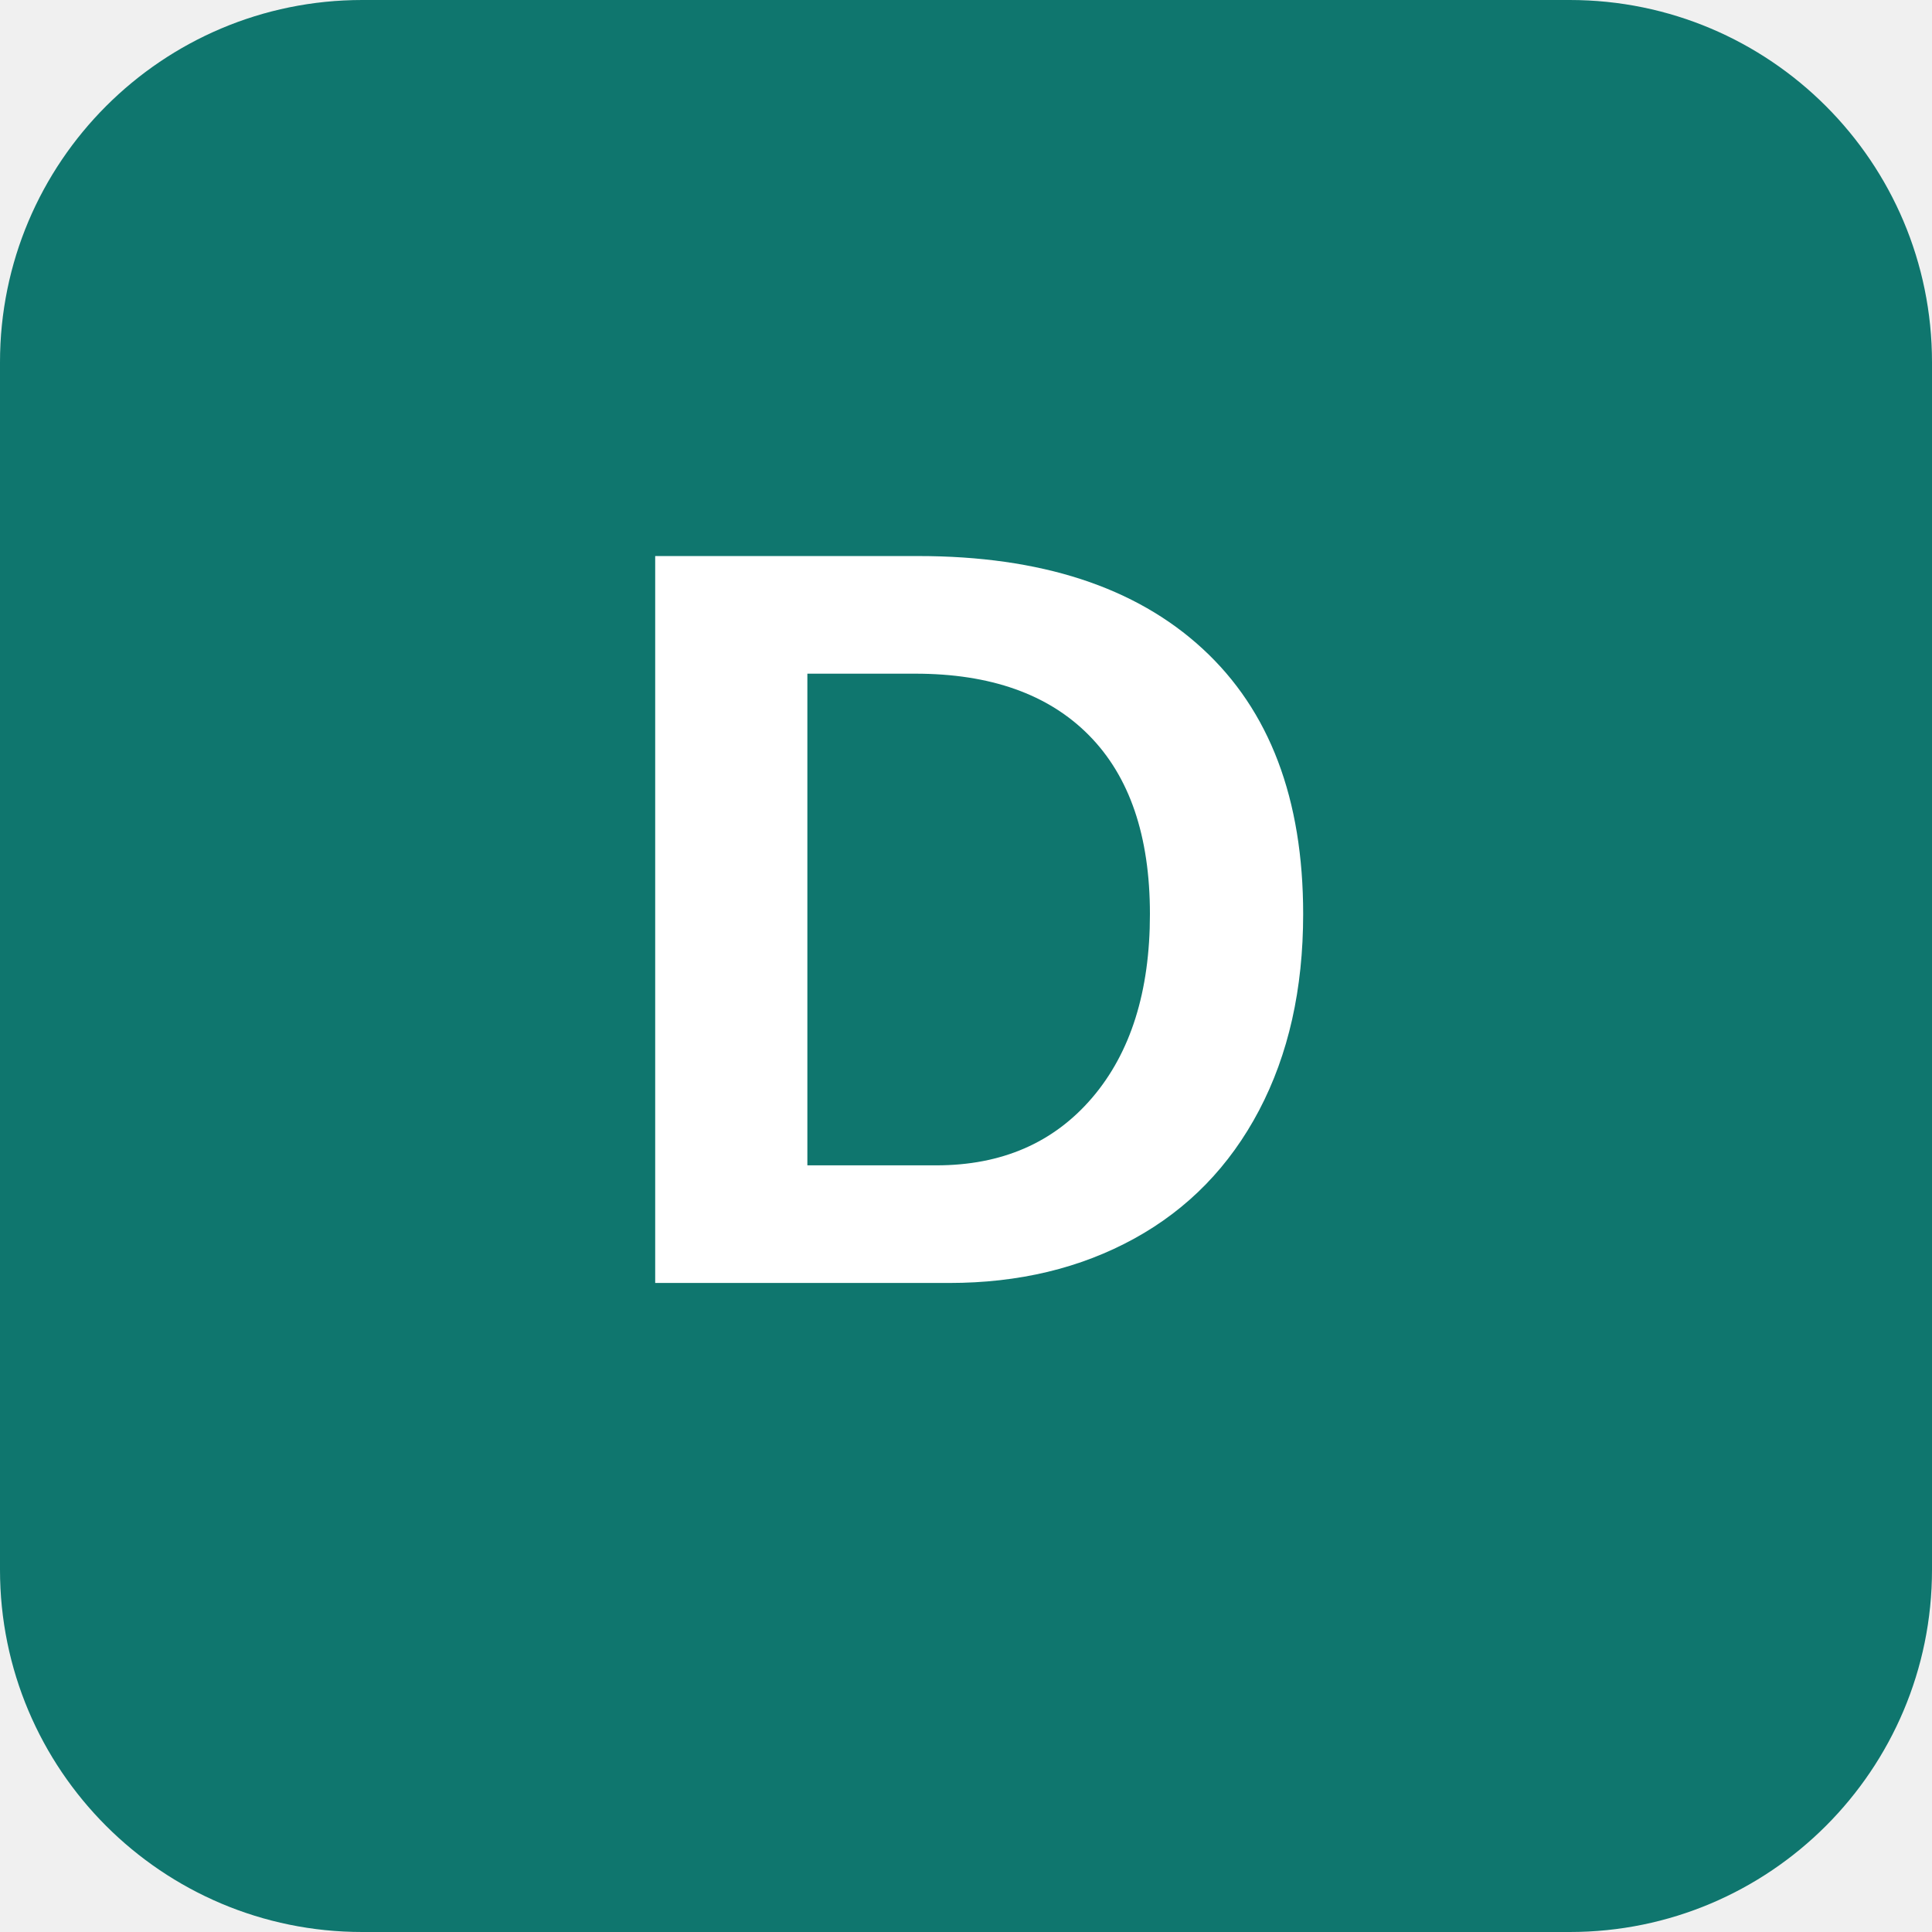
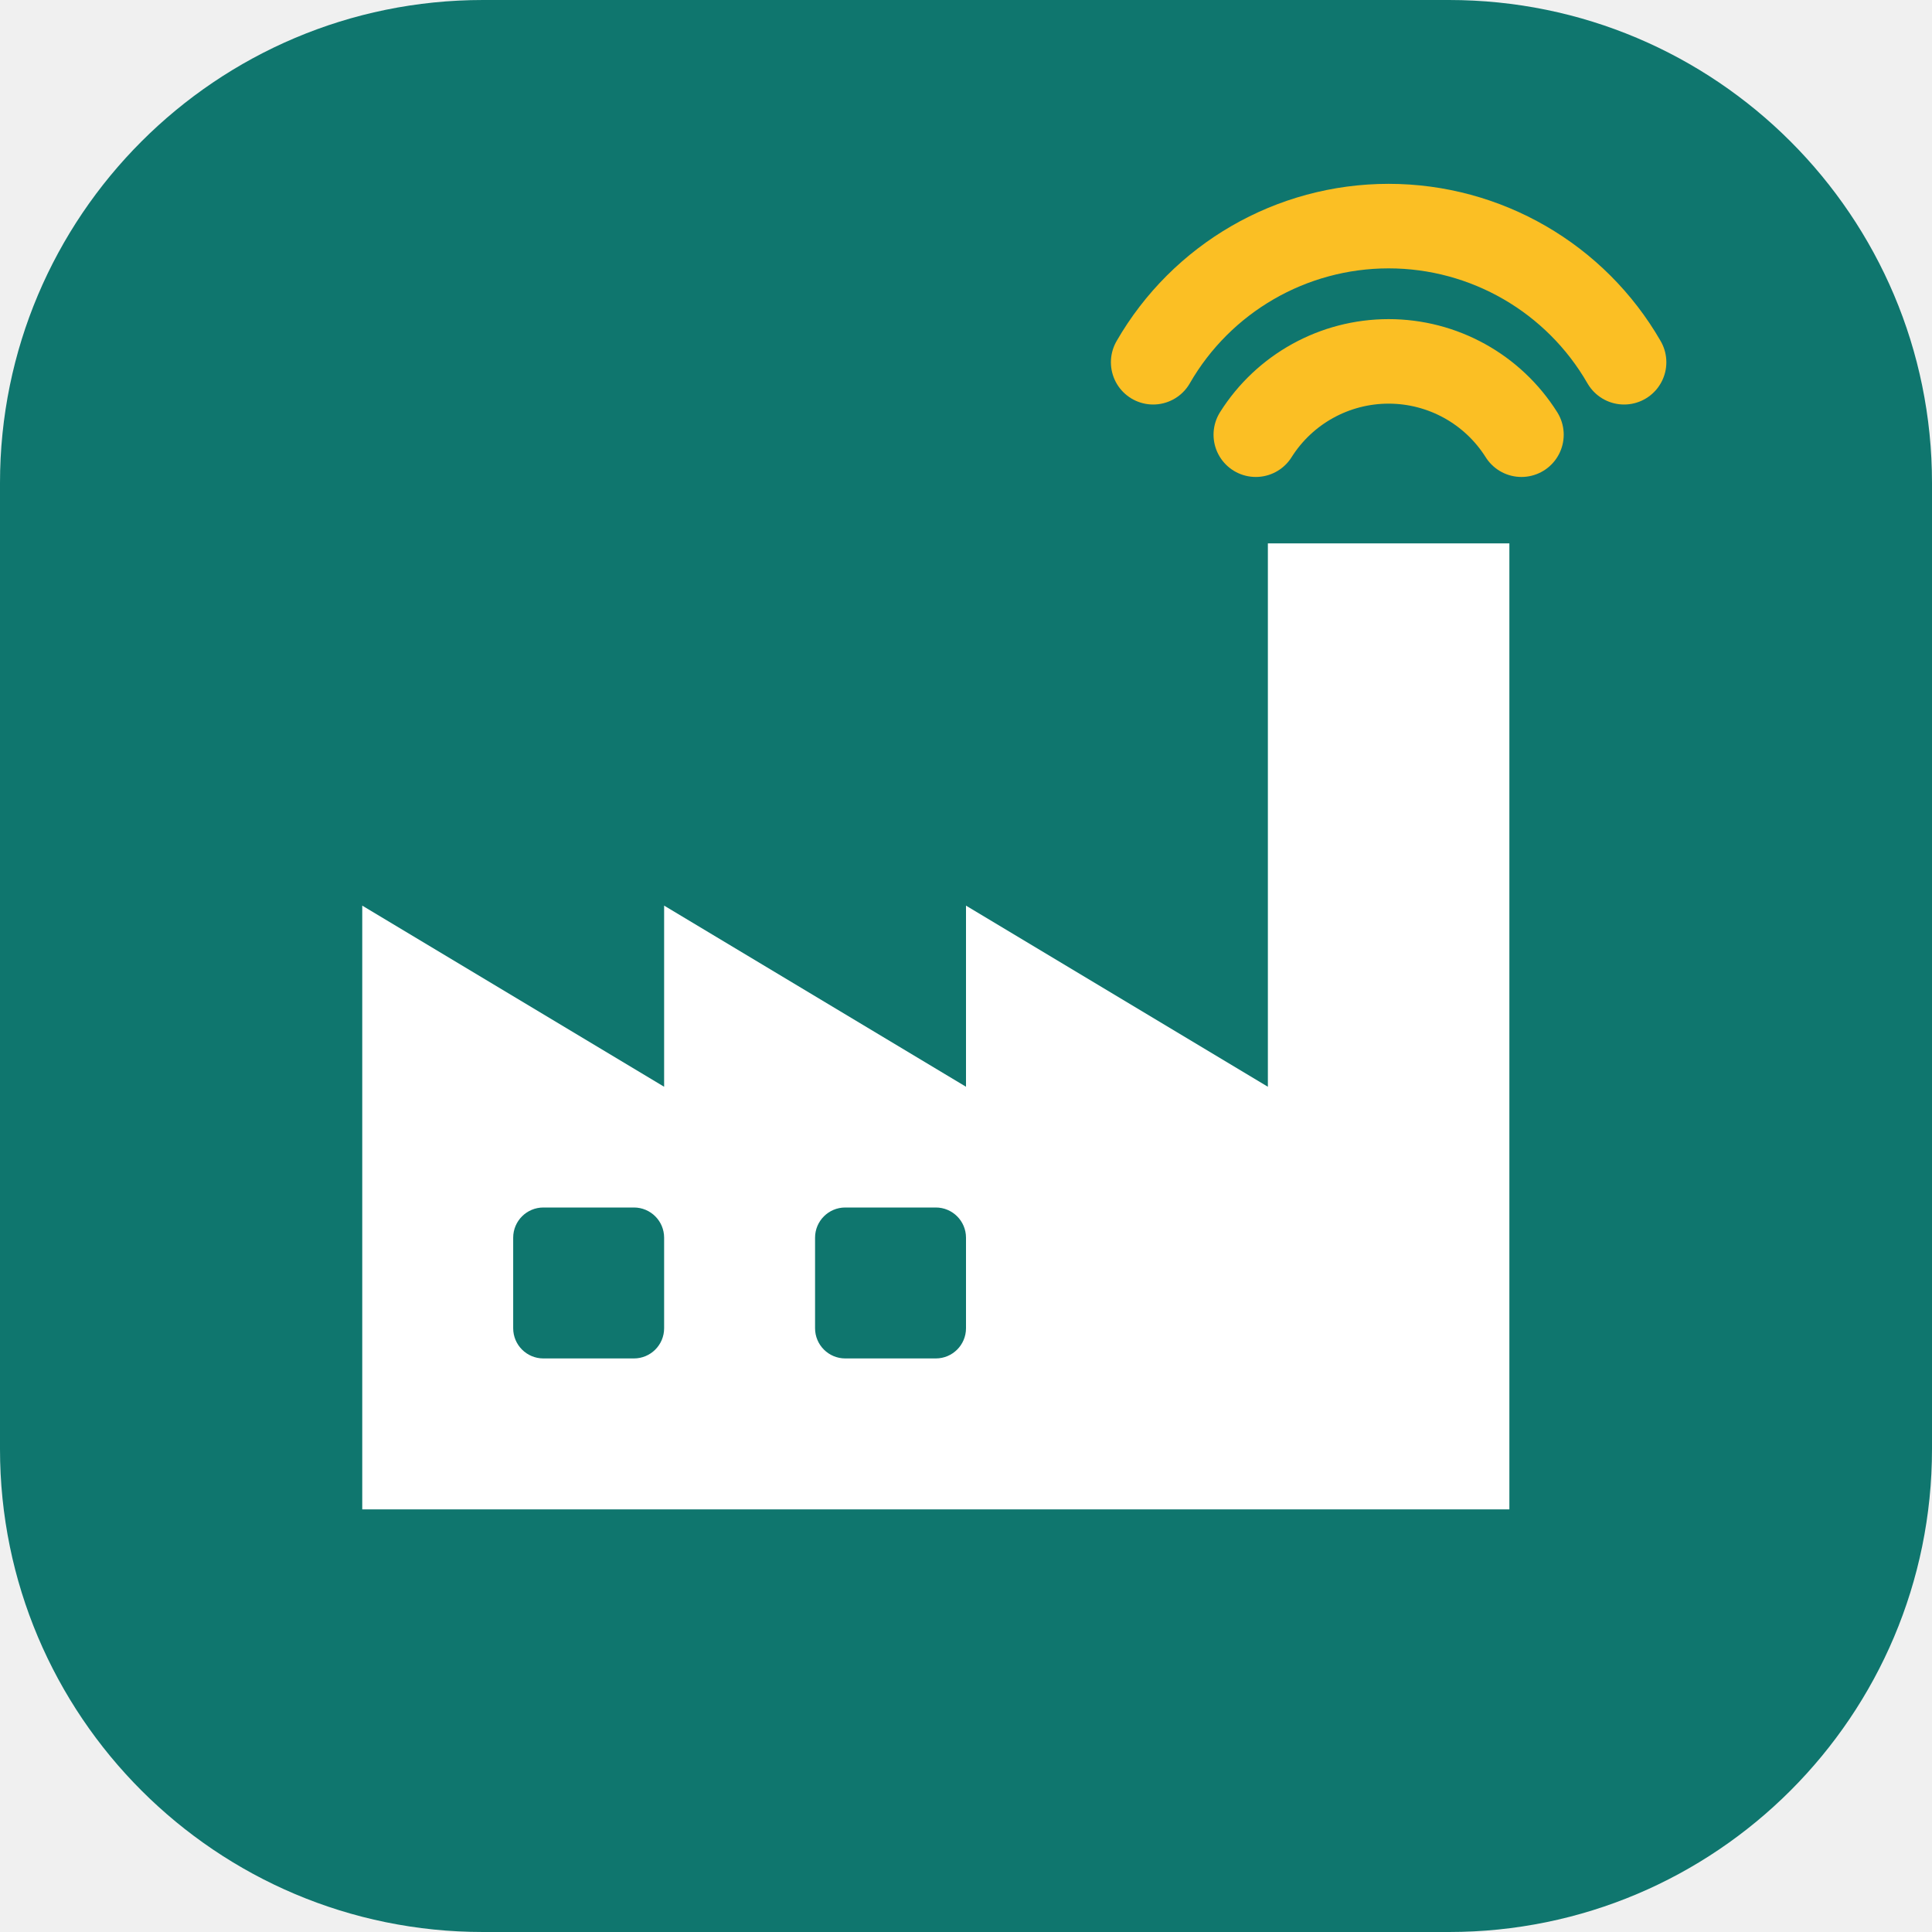
- <svg xmlns="http://www.w3.org/2000/svg" viewBox="0 0 512 512">
-   <rect width="512" height="512" rx="96" fill="#0f766e" />
-   <text x="256" y="340" font-family="Arial, sans-serif" font-size="280" font-weight="700" text-anchor="middle" fill="#fff">D</text>
+ <svg xmlns="http://www.w3.org/2000/svg" viewBox="0 0 32 32">
+   <rect width="32" height="32" rx="8" fill="#0f766e" />
+   <path d="M6 25V15l5 3v-3l5 3v-3l5 3V9h4v16z" fill="#fff" />
+   <path d="M20.8 7.2A2.6 2.6 0 0 1 25.2 7.2M19.1 6A4.5 4.5 0 0 1 26.9 6" stroke="#fbbf24" stroke-width="1.4" fill="none" stroke-linecap="round" />
+   <rect x="8.5" y="20" width="2.5" height="2.5" rx=".5" fill="#0f766e" />
+   <rect x="13.5" y="20" width="2.5" height="2.5" rx=".5" fill="#0f766e" />
</svg>
